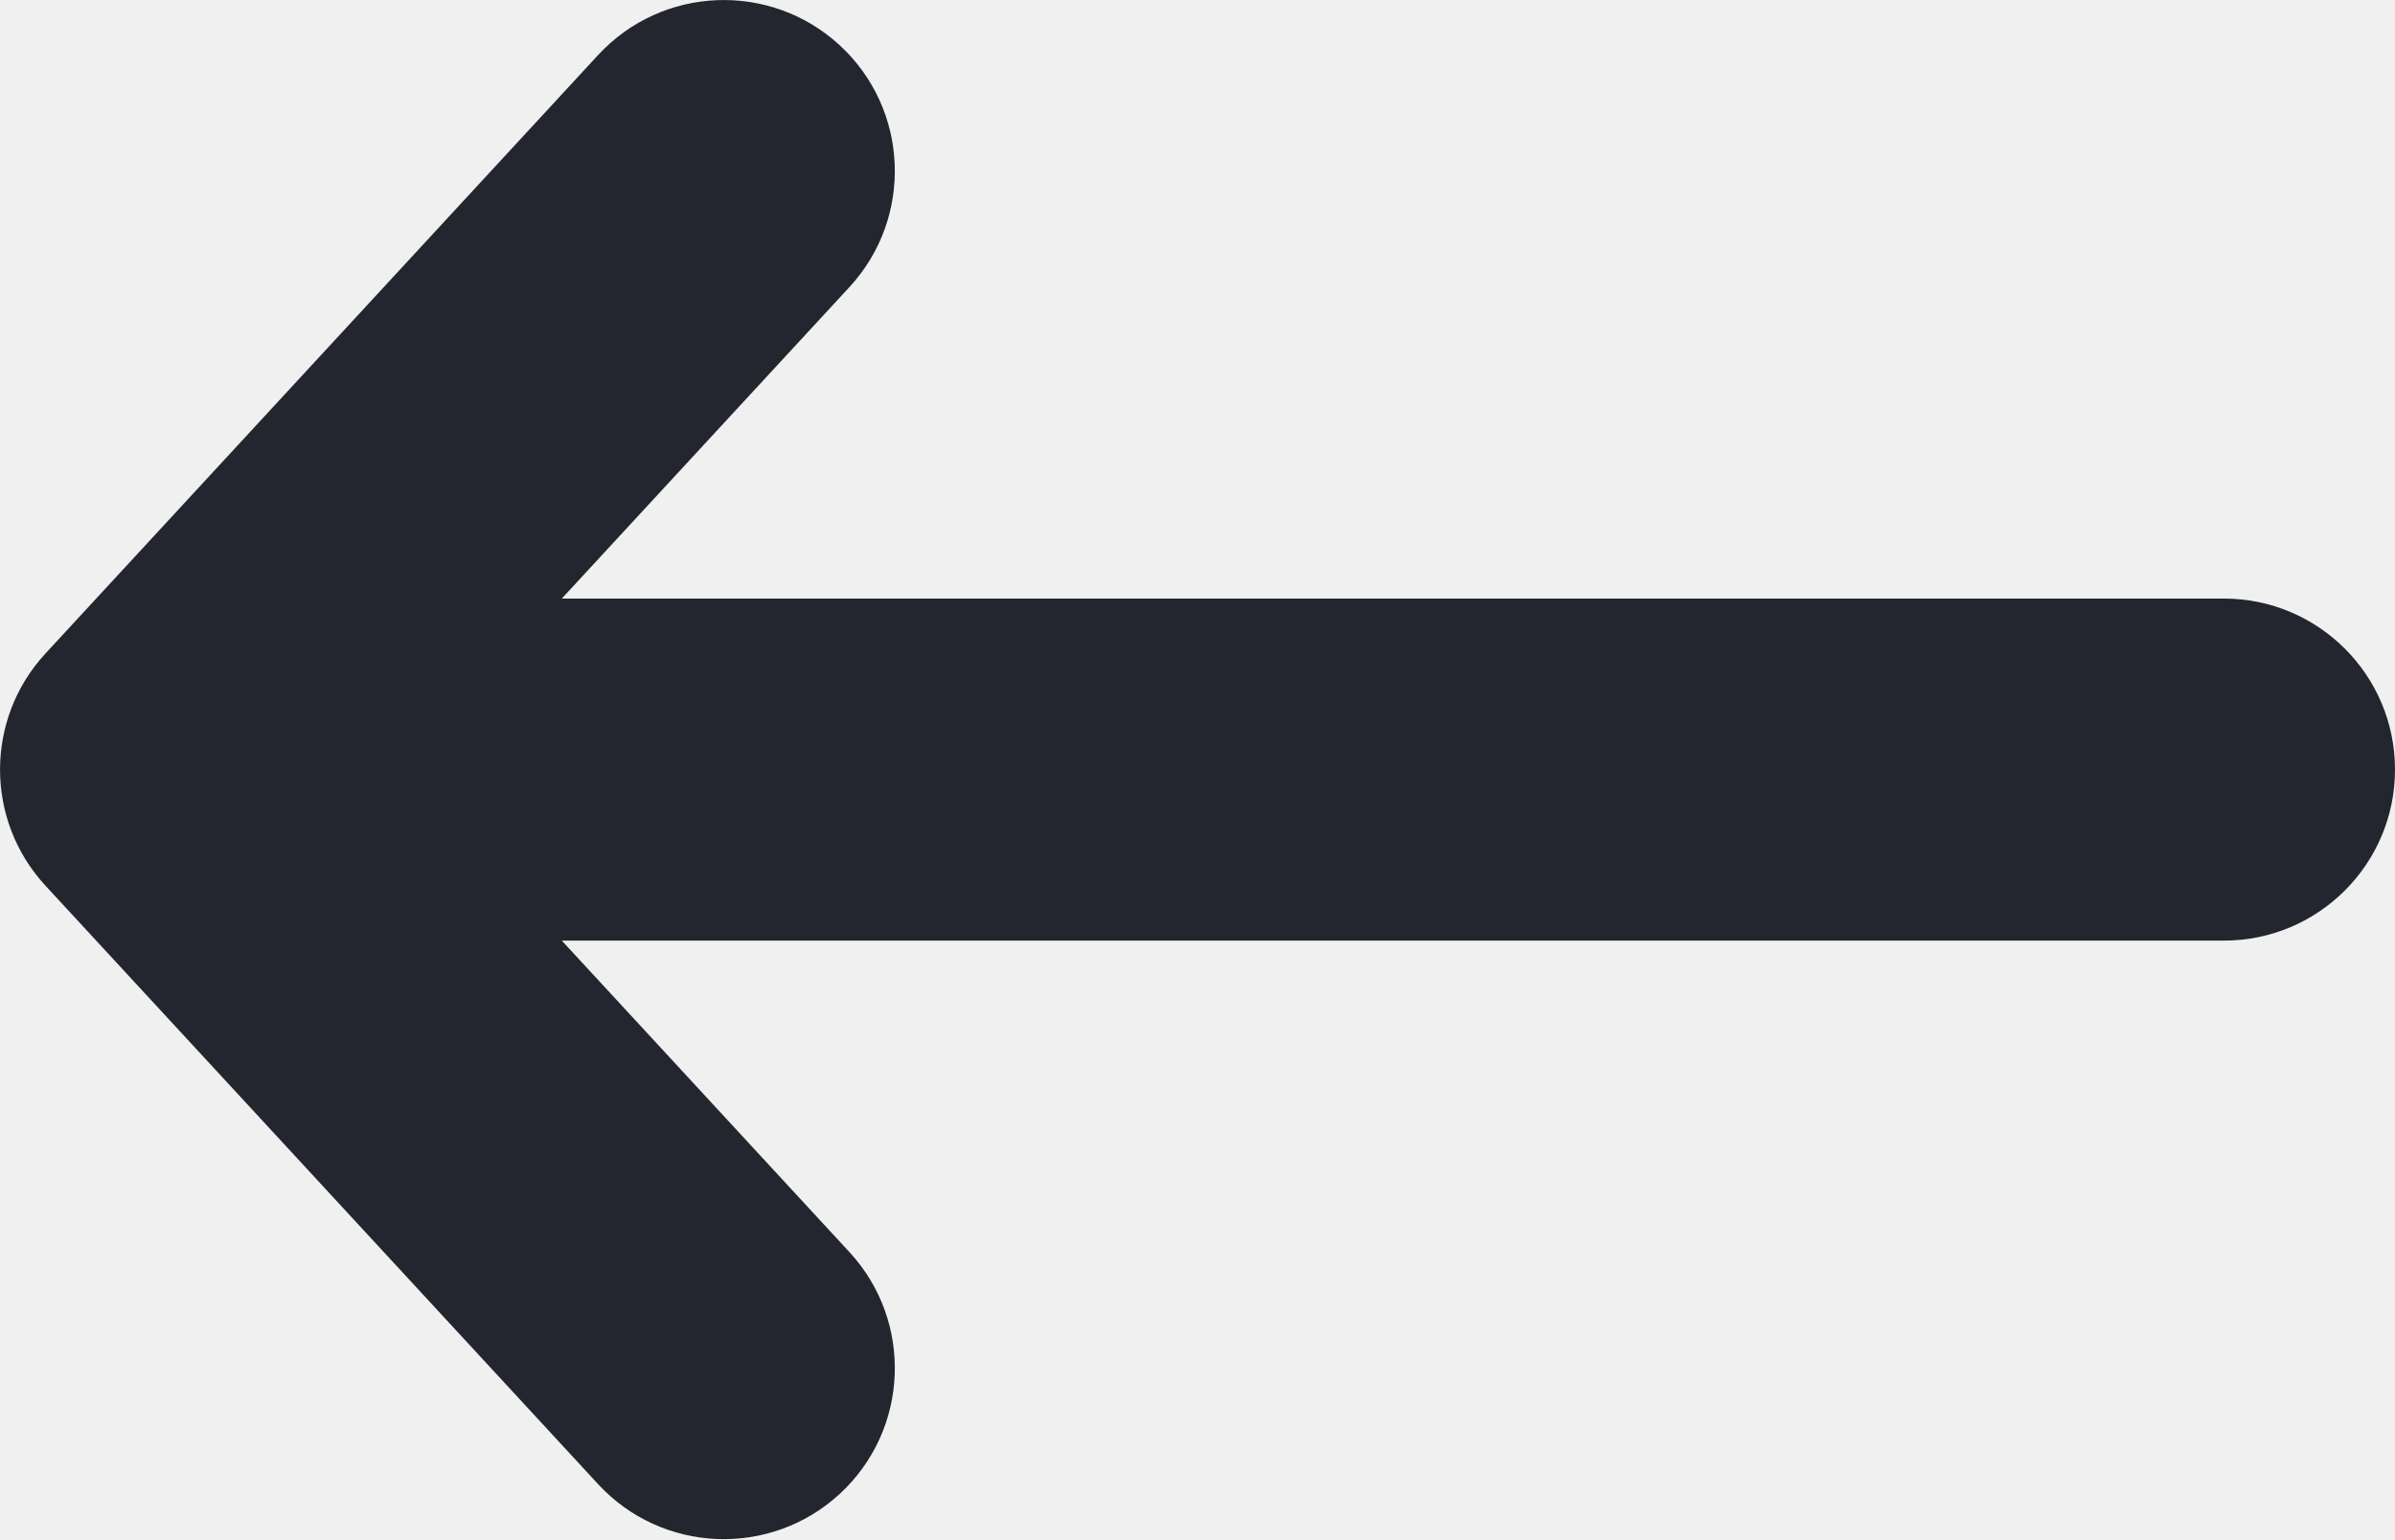
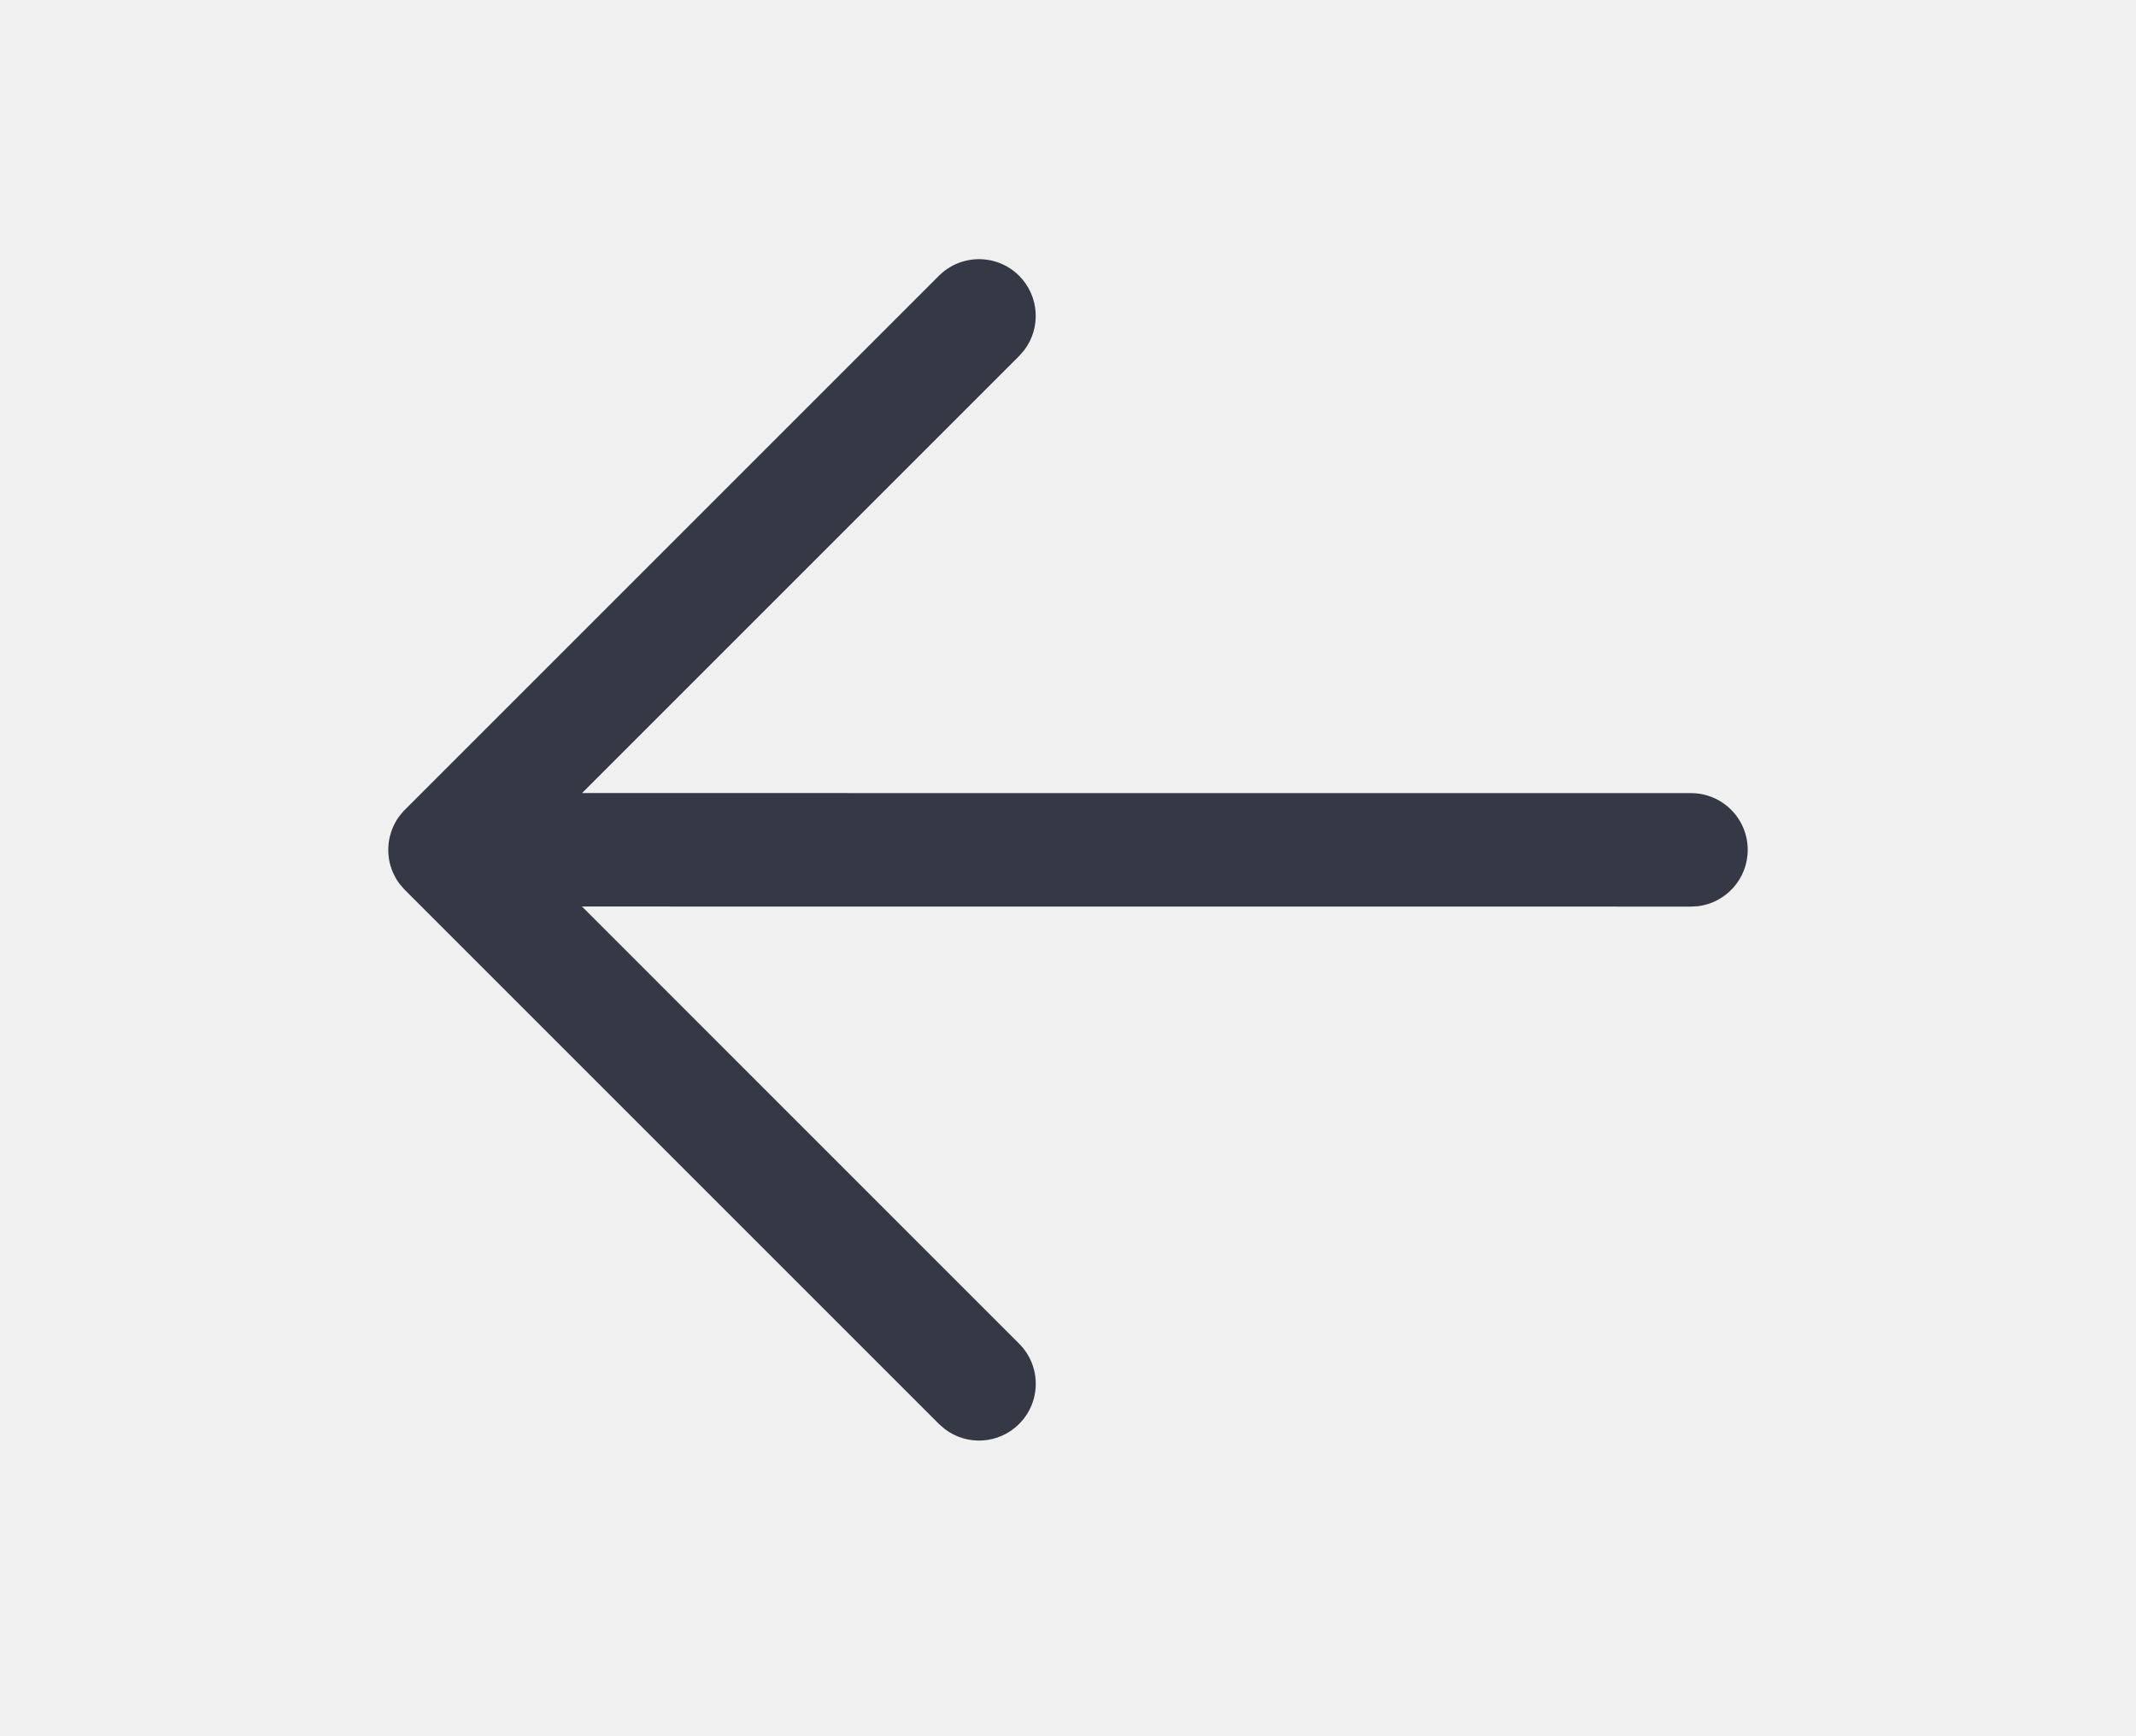
- <svg xmlns="http://www.w3.org/2000/svg" width="14" height="9" viewBox="0 0 14 9" fill="none">
-   <path fill-rule="evenodd" clip-rule="evenodd" d="M4.909 0.265C4.503 -0.109 3.871 -0.084 3.496 0.322L0.265 3.822C-0.088 4.205 -0.088 4.795 0.265 5.178L3.496 8.678C3.871 9.084 4.503 9.109 4.909 8.735C5.315 8.36 5.34 7.728 4.966 7.322L3.284 5.5L13 5.5C13.552 5.5 14 5.052 14 4.5C14 3.948 13.552 3.5 13 3.5L3.284 3.5L4.966 1.678C5.34 1.272 5.315 0.64 4.909 0.265Z" fill="#23262F" />
+ <svg xmlns="http://www.w3.org/2000/svg" width="32" height="26" viewBox="0 0 32 26" fill="none">
+   <g clip-path="url(#clip0_359_2456)">
+     <path fill-rule="evenodd" clip-rule="evenodd" d="M15.268 4.132C15.572 4.437 15.597 4.914 15.344 5.247L15.268 5.334L8.72 11.882L25.333 11.883C25.803 11.883 26.183 12.264 26.183 12.733C26.183 13.167 25.859 13.524 25.44 13.577L25.333 13.583L8.719 13.582L15.268 20.132C15.6 20.464 15.6 21.002 15.268 21.334C14.963 21.639 14.486 21.664 14.153 21.41L14.066 21.334L6.066 13.334L6.045 13.313C6.033 13.3 6.021 13.287 6.01 13.273L5.99 13.247L6.066 13.334C6.032 13.301 6.002 13.266 5.976 13.229C5.965 13.214 5.956 13.2 5.946 13.185C5.938 13.171 5.93 13.157 5.922 13.143L5.922 13.143L5.917 13.133C5.912 13.126 5.908 13.118 5.905 13.11C5.892 13.084 5.88 13.057 5.869 13.029C5.866 13.021 5.863 13.011 5.86 13.002C5.851 12.975 5.843 12.948 5.837 12.92C5.834 12.906 5.832 12.893 5.829 12.88C5.826 12.859 5.823 12.837 5.821 12.815C5.819 12.795 5.817 12.775 5.817 12.756C5.817 12.749 5.817 12.741 5.817 12.733L5.817 12.703C5.818 12.685 5.819 12.667 5.821 12.649L5.817 12.733C5.817 12.681 5.821 12.629 5.831 12.579C5.833 12.566 5.836 12.553 5.839 12.54C5.857 12.463 5.885 12.39 5.922 12.323L5.922 12.323C5.922 12.322 5.923 12.321 5.924 12.32C5.931 12.307 5.939 12.294 5.946 12.282C5.956 12.266 5.967 12.25 5.978 12.235C5.988 12.221 5.999 12.207 6.01 12.194C6.021 12.18 6.033 12.166 6.045 12.153C6.052 12.146 6.059 12.139 6.066 12.132L14.066 4.132C14.398 3.8 14.936 3.8 15.268 4.132Z" fill="#353945" />
+   </g>
+   <defs>
+     <clipPath id="clip0_359_2456">
+       <rect width="32" height="24.533" fill="white" transform="translate(0 0.733337)" />
+     </clipPath>
+   </defs>
</svg>
